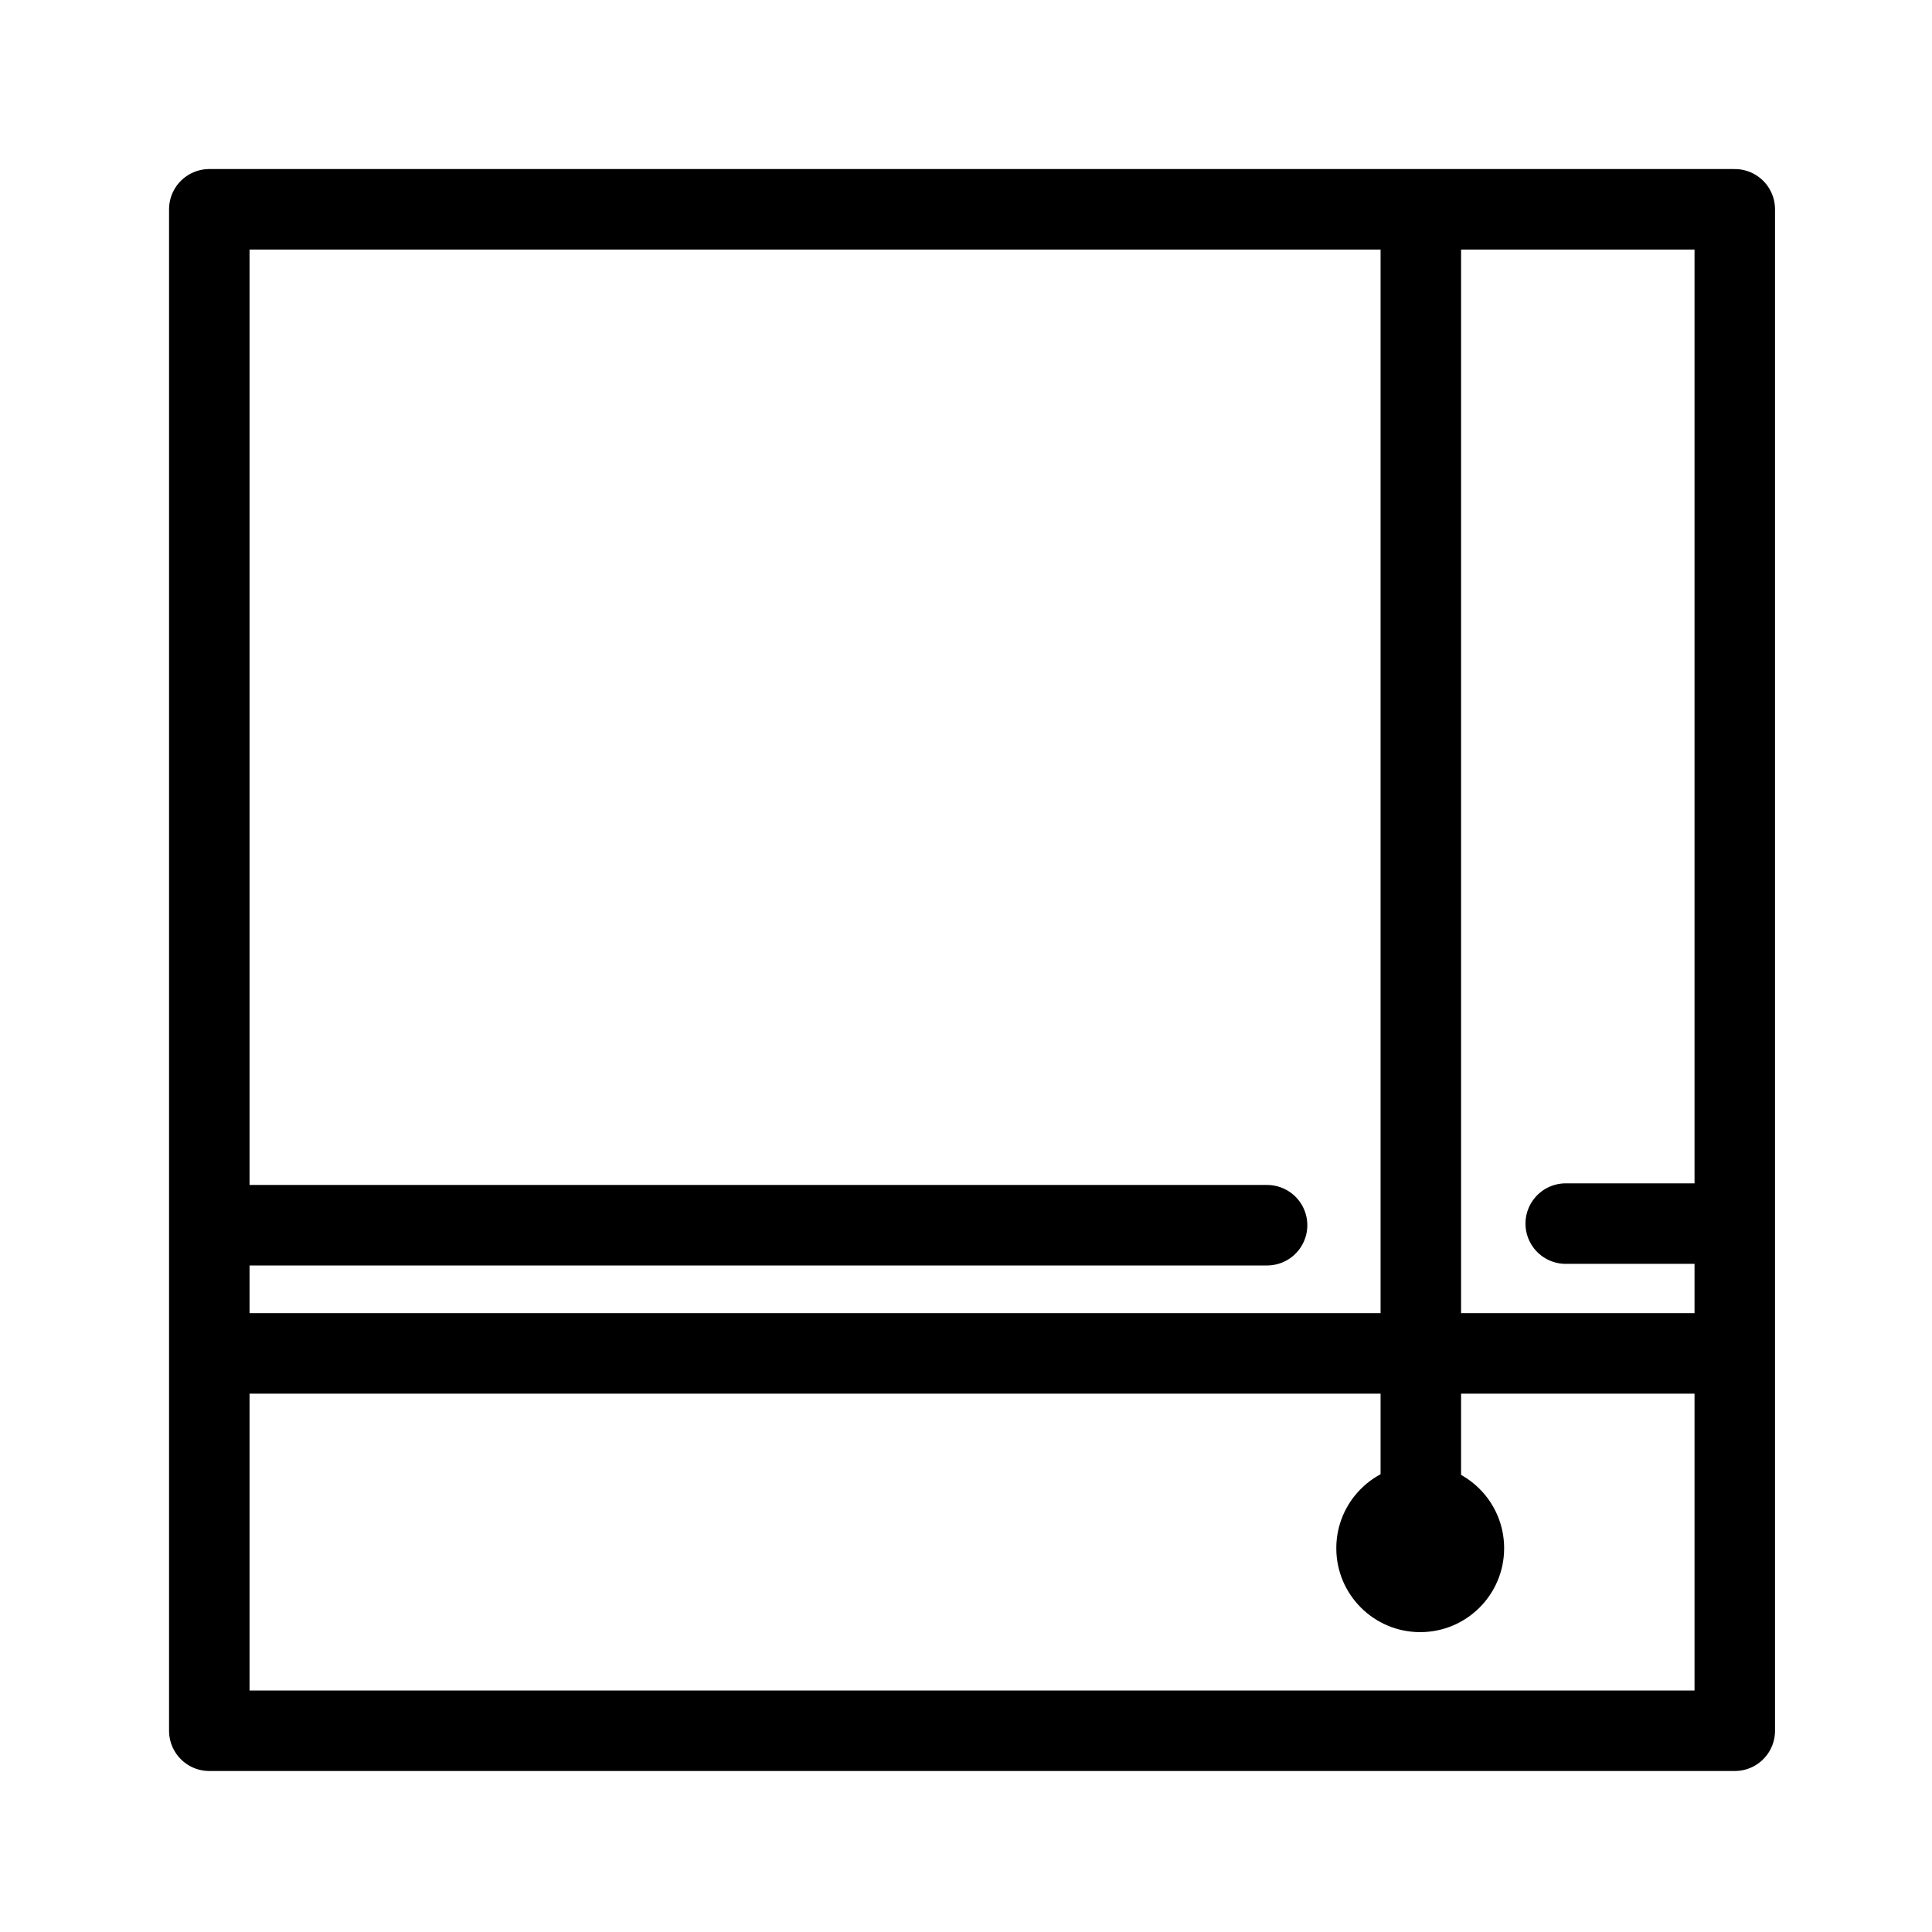
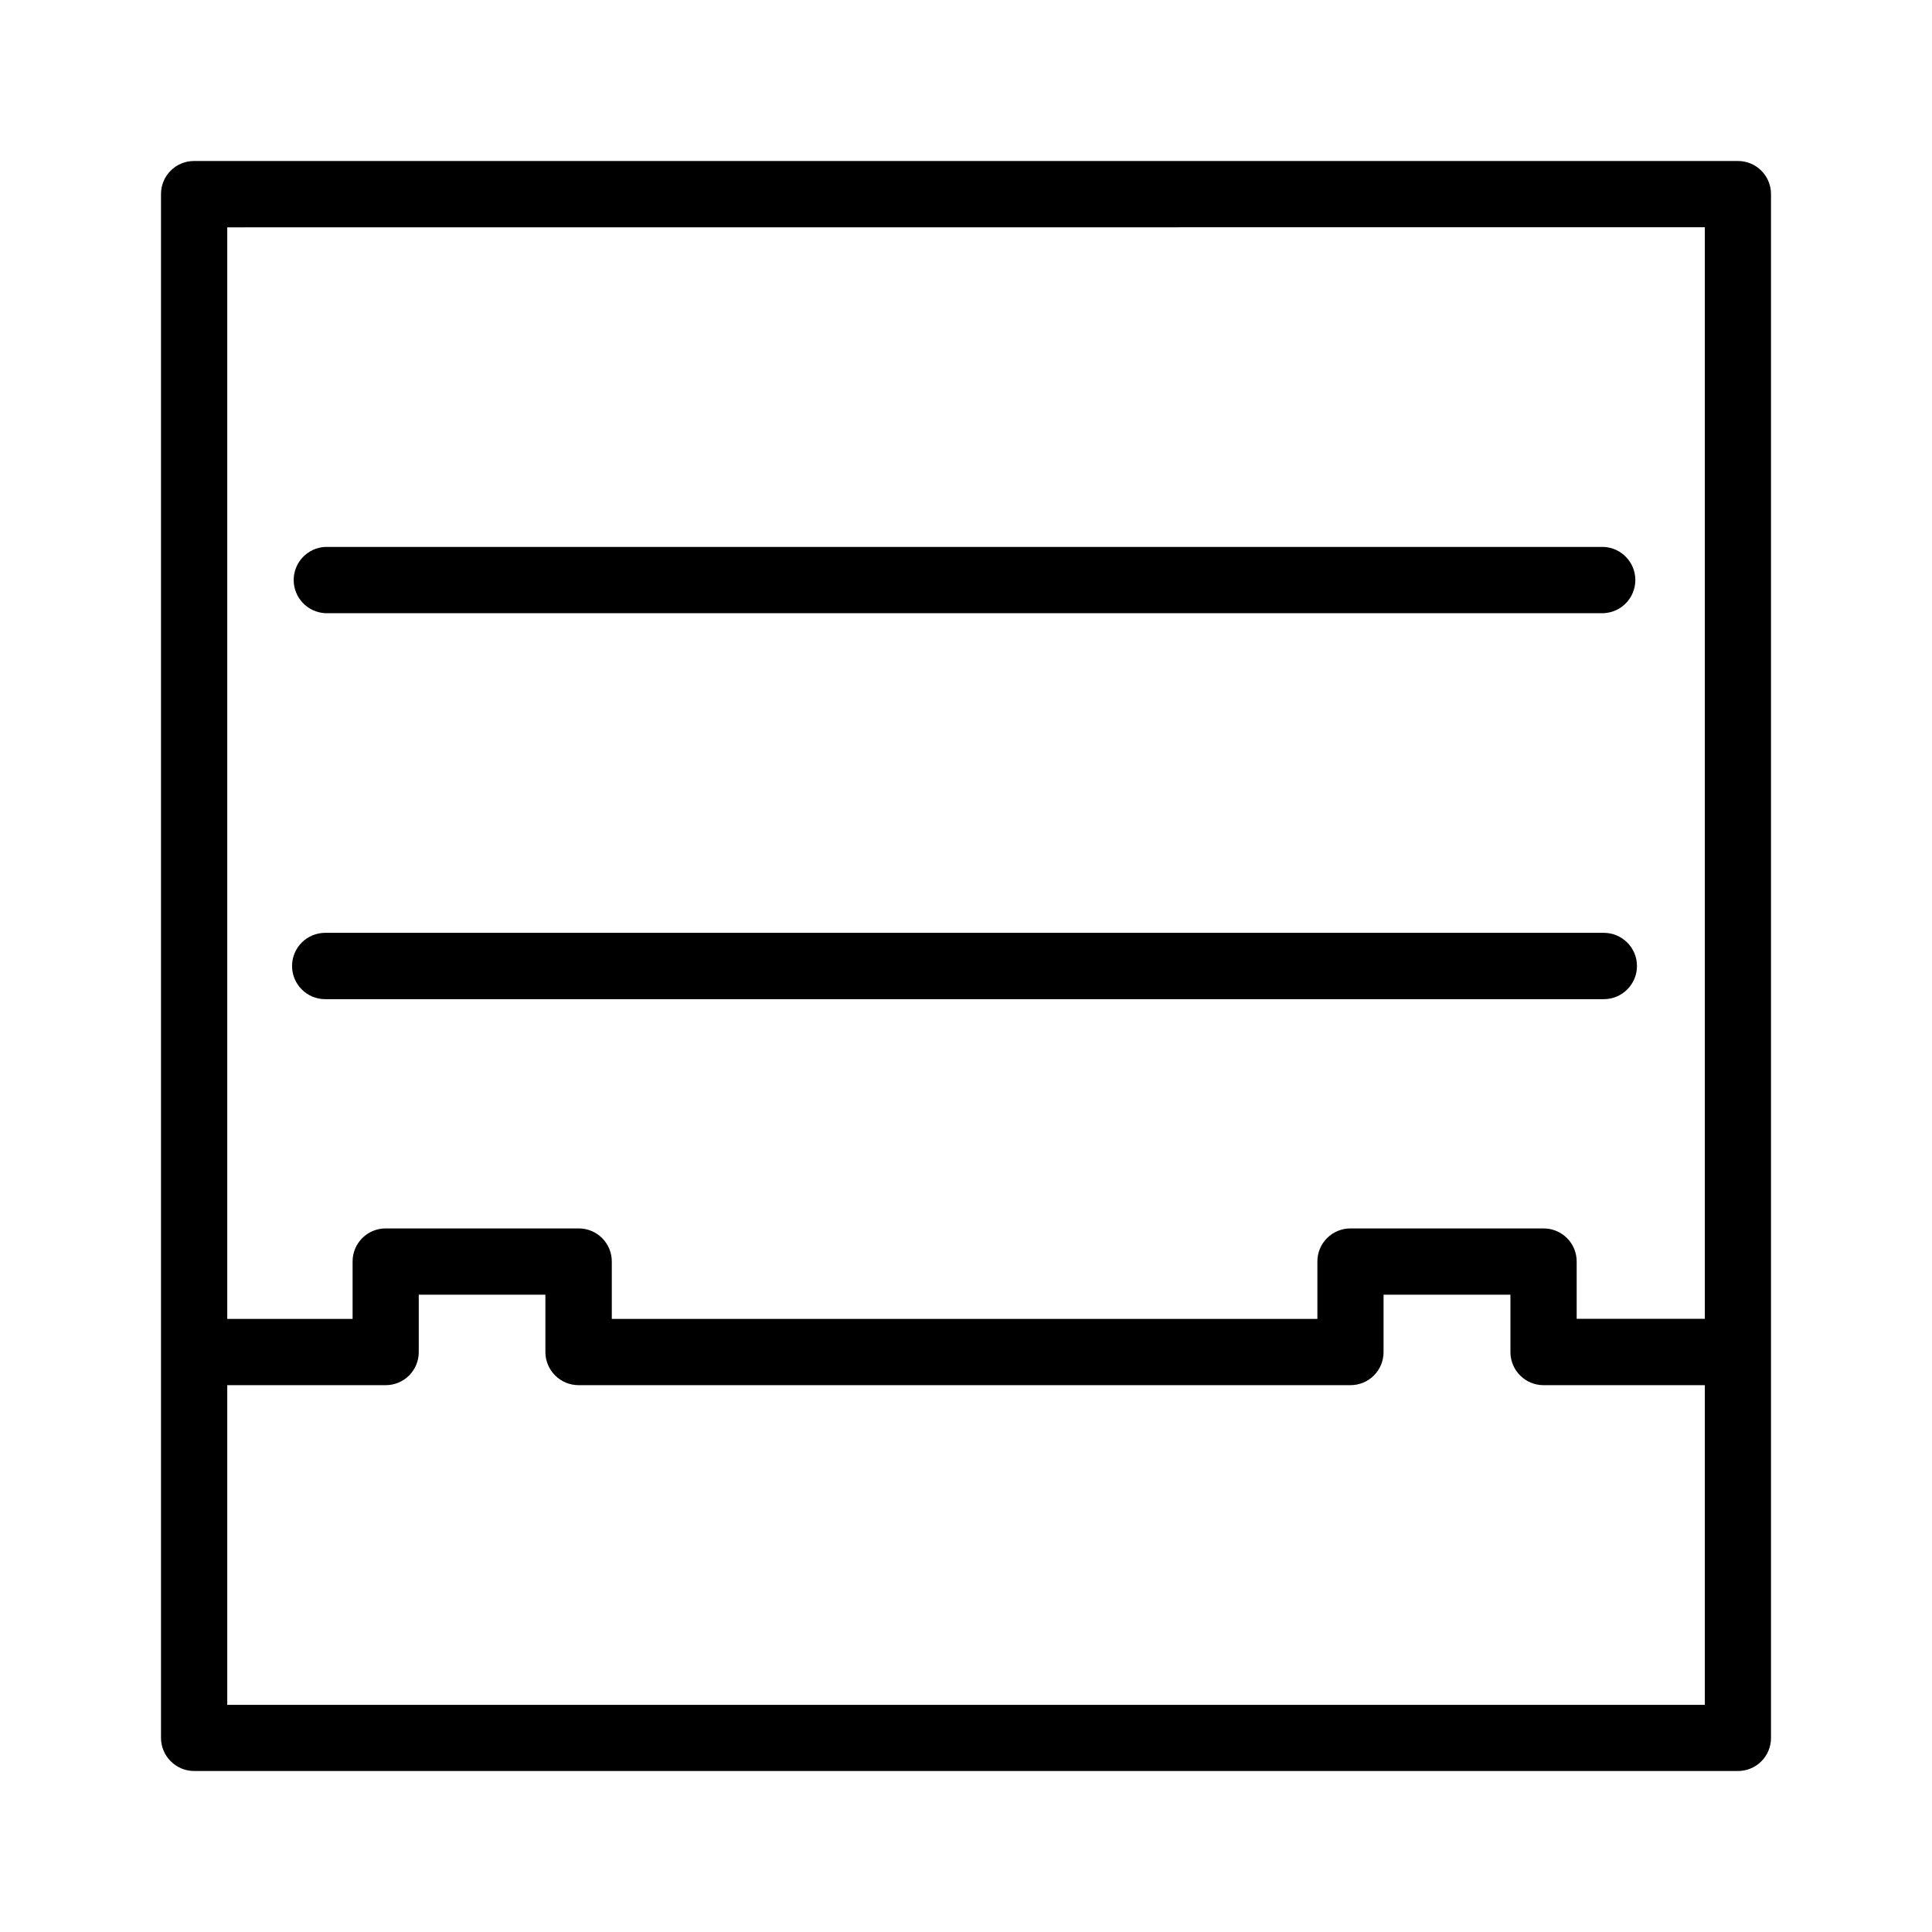
- <svg xmlns="http://www.w3.org/2000/svg" width="960" height="960" viewBox="0 0 960 960">
-   <path d="M104 104v756h758V104z" fill="none" stroke="#000" stroke-width="40" stroke-linecap="round" stroke-linejoin="round" />
-   <path d="M115.6 608.8h514M778 608h78m-739.3 64.5H856M706 111.4v657.2" fill="none" stroke="#000" stroke-width="40" stroke-linecap="round" />
-   <circle r="41.7" cx="705.7" cy="769.3" />
+ <svg xmlns="http://www.w3.org/2000/svg" width="960" height="960" fill="none" viewBox="0 0 24 24">
+   <path fill="#000" d="M21.588 2H2.412A.41.41 0 0 0 2 2.412v19.176c0 .227.185.412.412.412h19.176a.41.41 0 0 0 .412-.412V2.412A.41.41 0 0 0 21.588 2m-.41.823v13.56h-1.592v-.712a.41.41 0 0 0-.412-.411h-2.397a.41.41 0 0 0-.412.411v.713H7.6v-.713a.41.41 0 0 0-.412-.411H4.792a.41.41 0 0 0-.412.411v.713H2.823V2.824zM2.823 21.178v-3.971H4.79a.41.41 0 0 0 .412-.412v-.712h1.573v.712c0 .227.185.412.412.412h9.588a.41.41 0 0 0 .412-.412v-.712h1.576v.712c0 .227.183.412.411.412h2.004v3.971z" />
+   <path fill="#000" d="M4.039 7.617h15.884a.412.412 0 0 0 0-.823H4.04a.412.412 0 0 0 0 .823M4.039 12.412h15.884a.412.412 0 0 0 0-.824H4.04a.412.412 0 0 0 0 .824" />
</svg>
